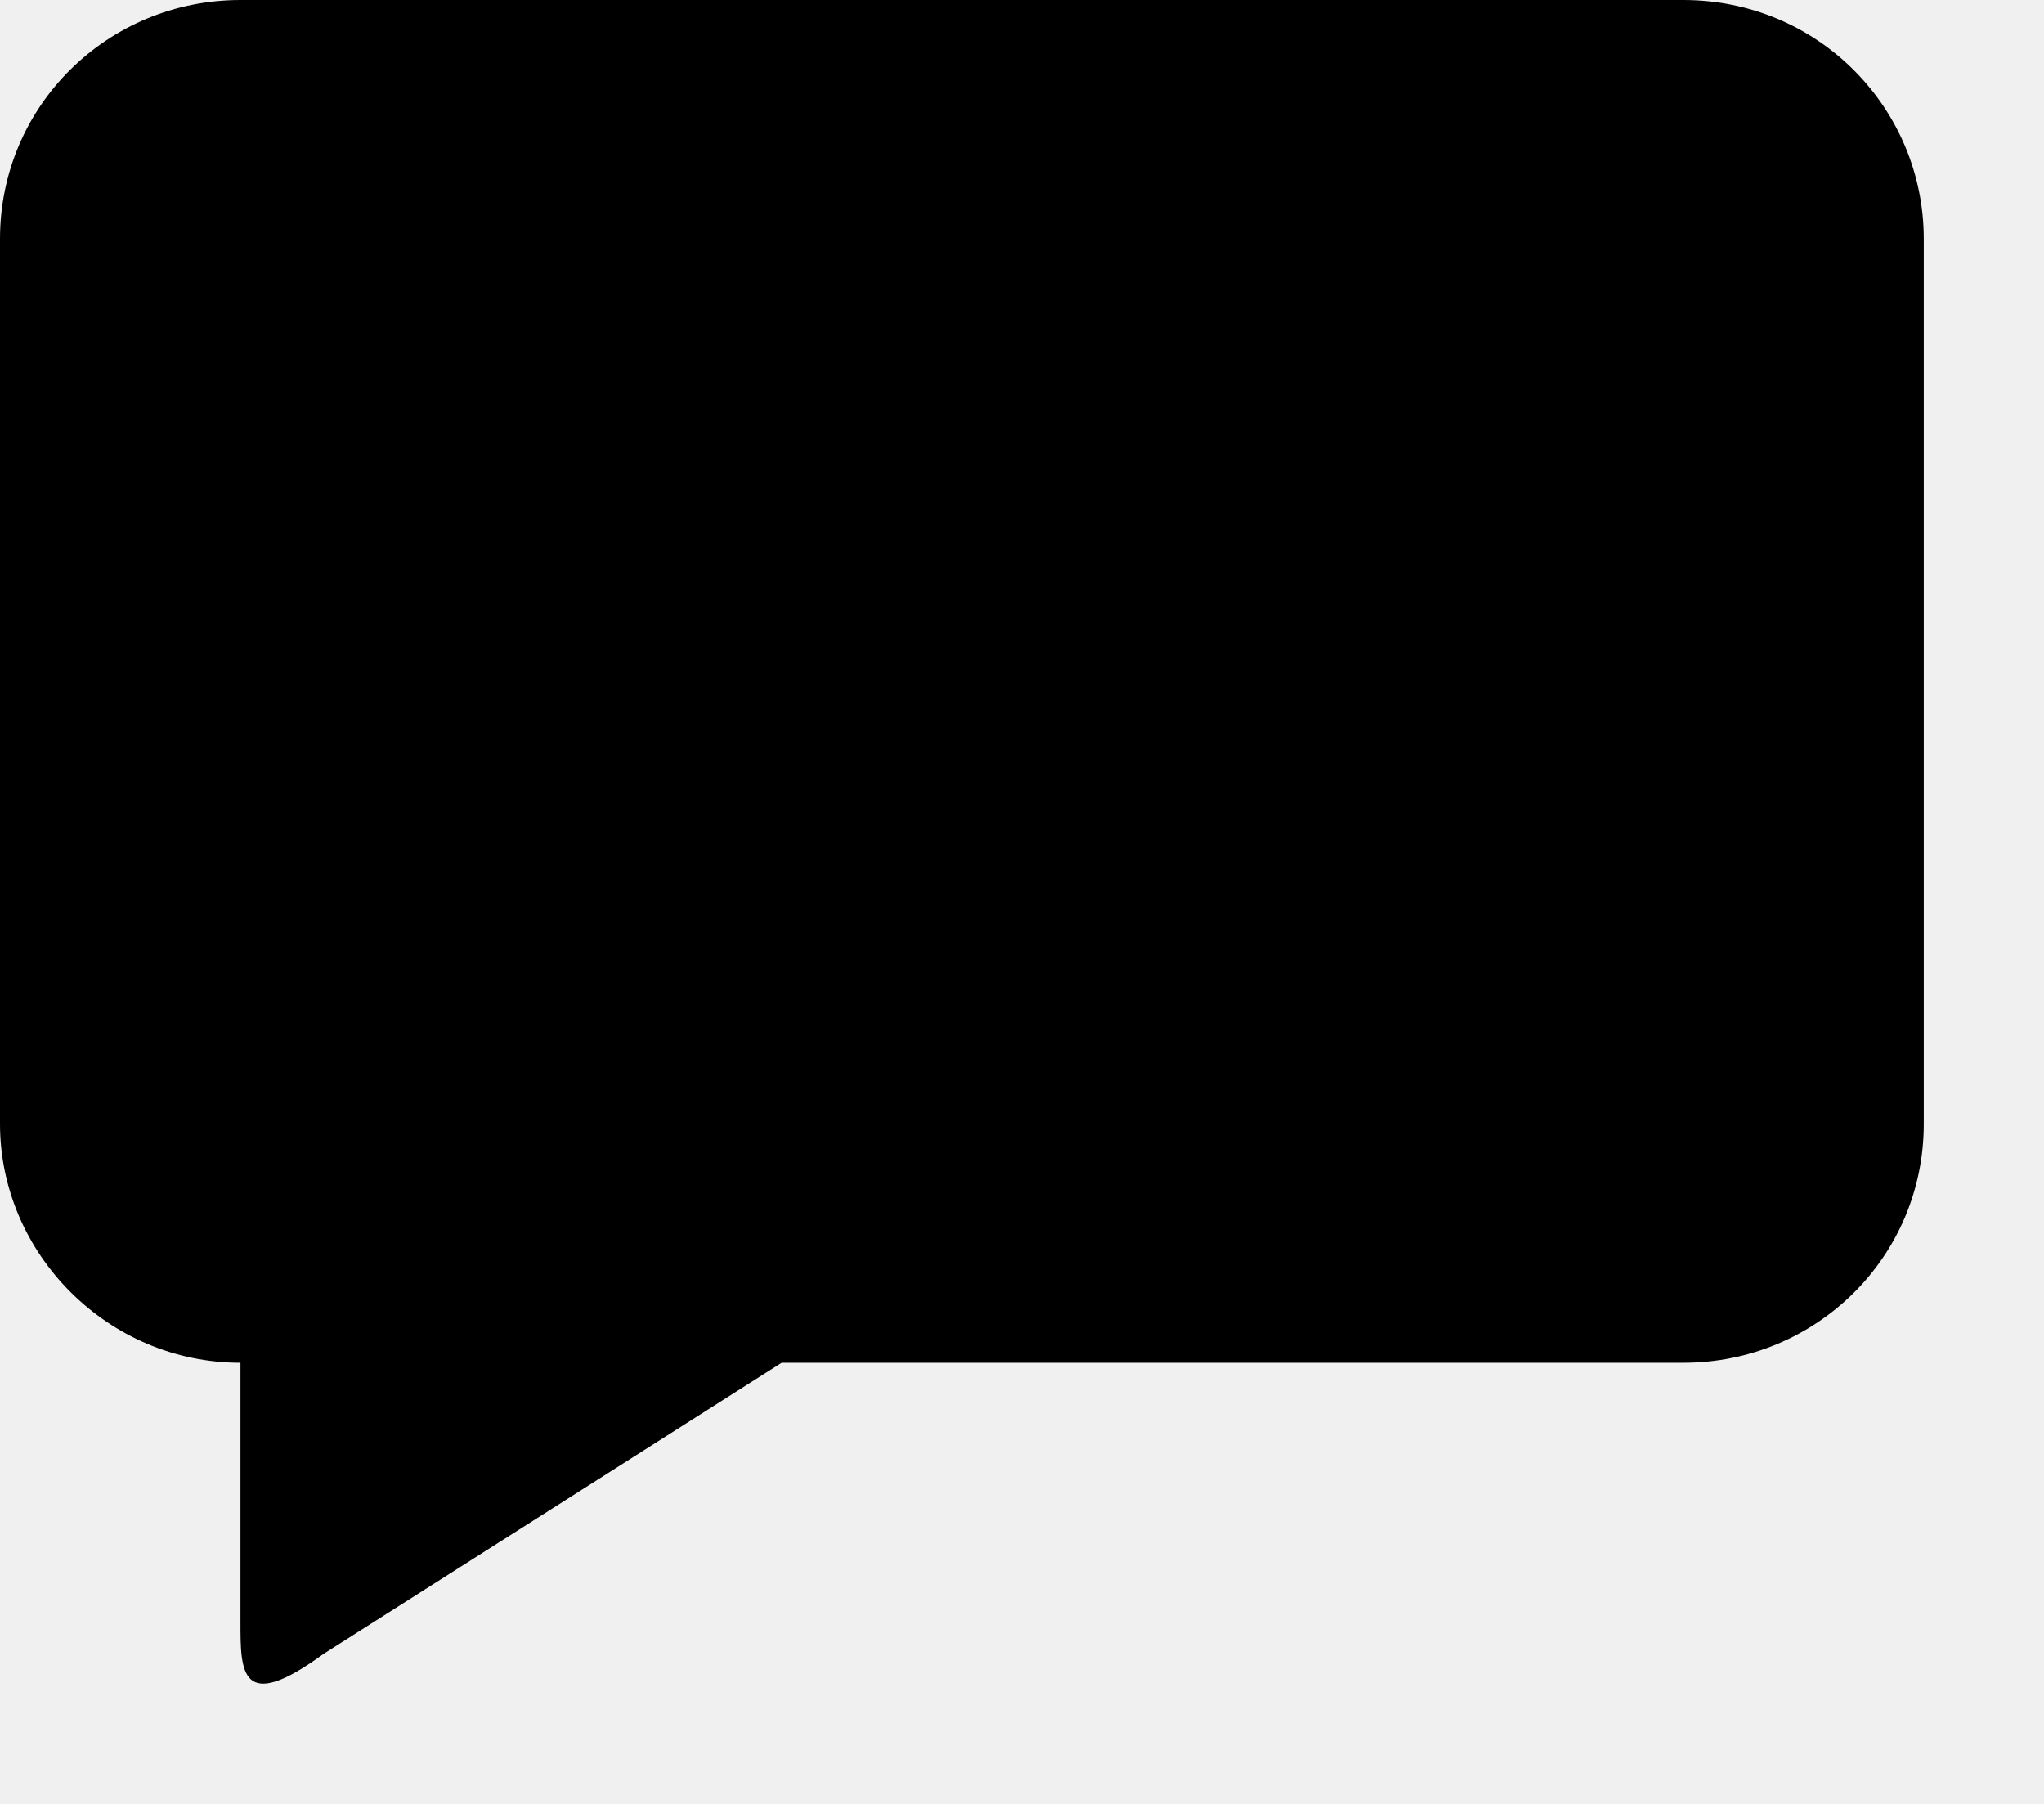
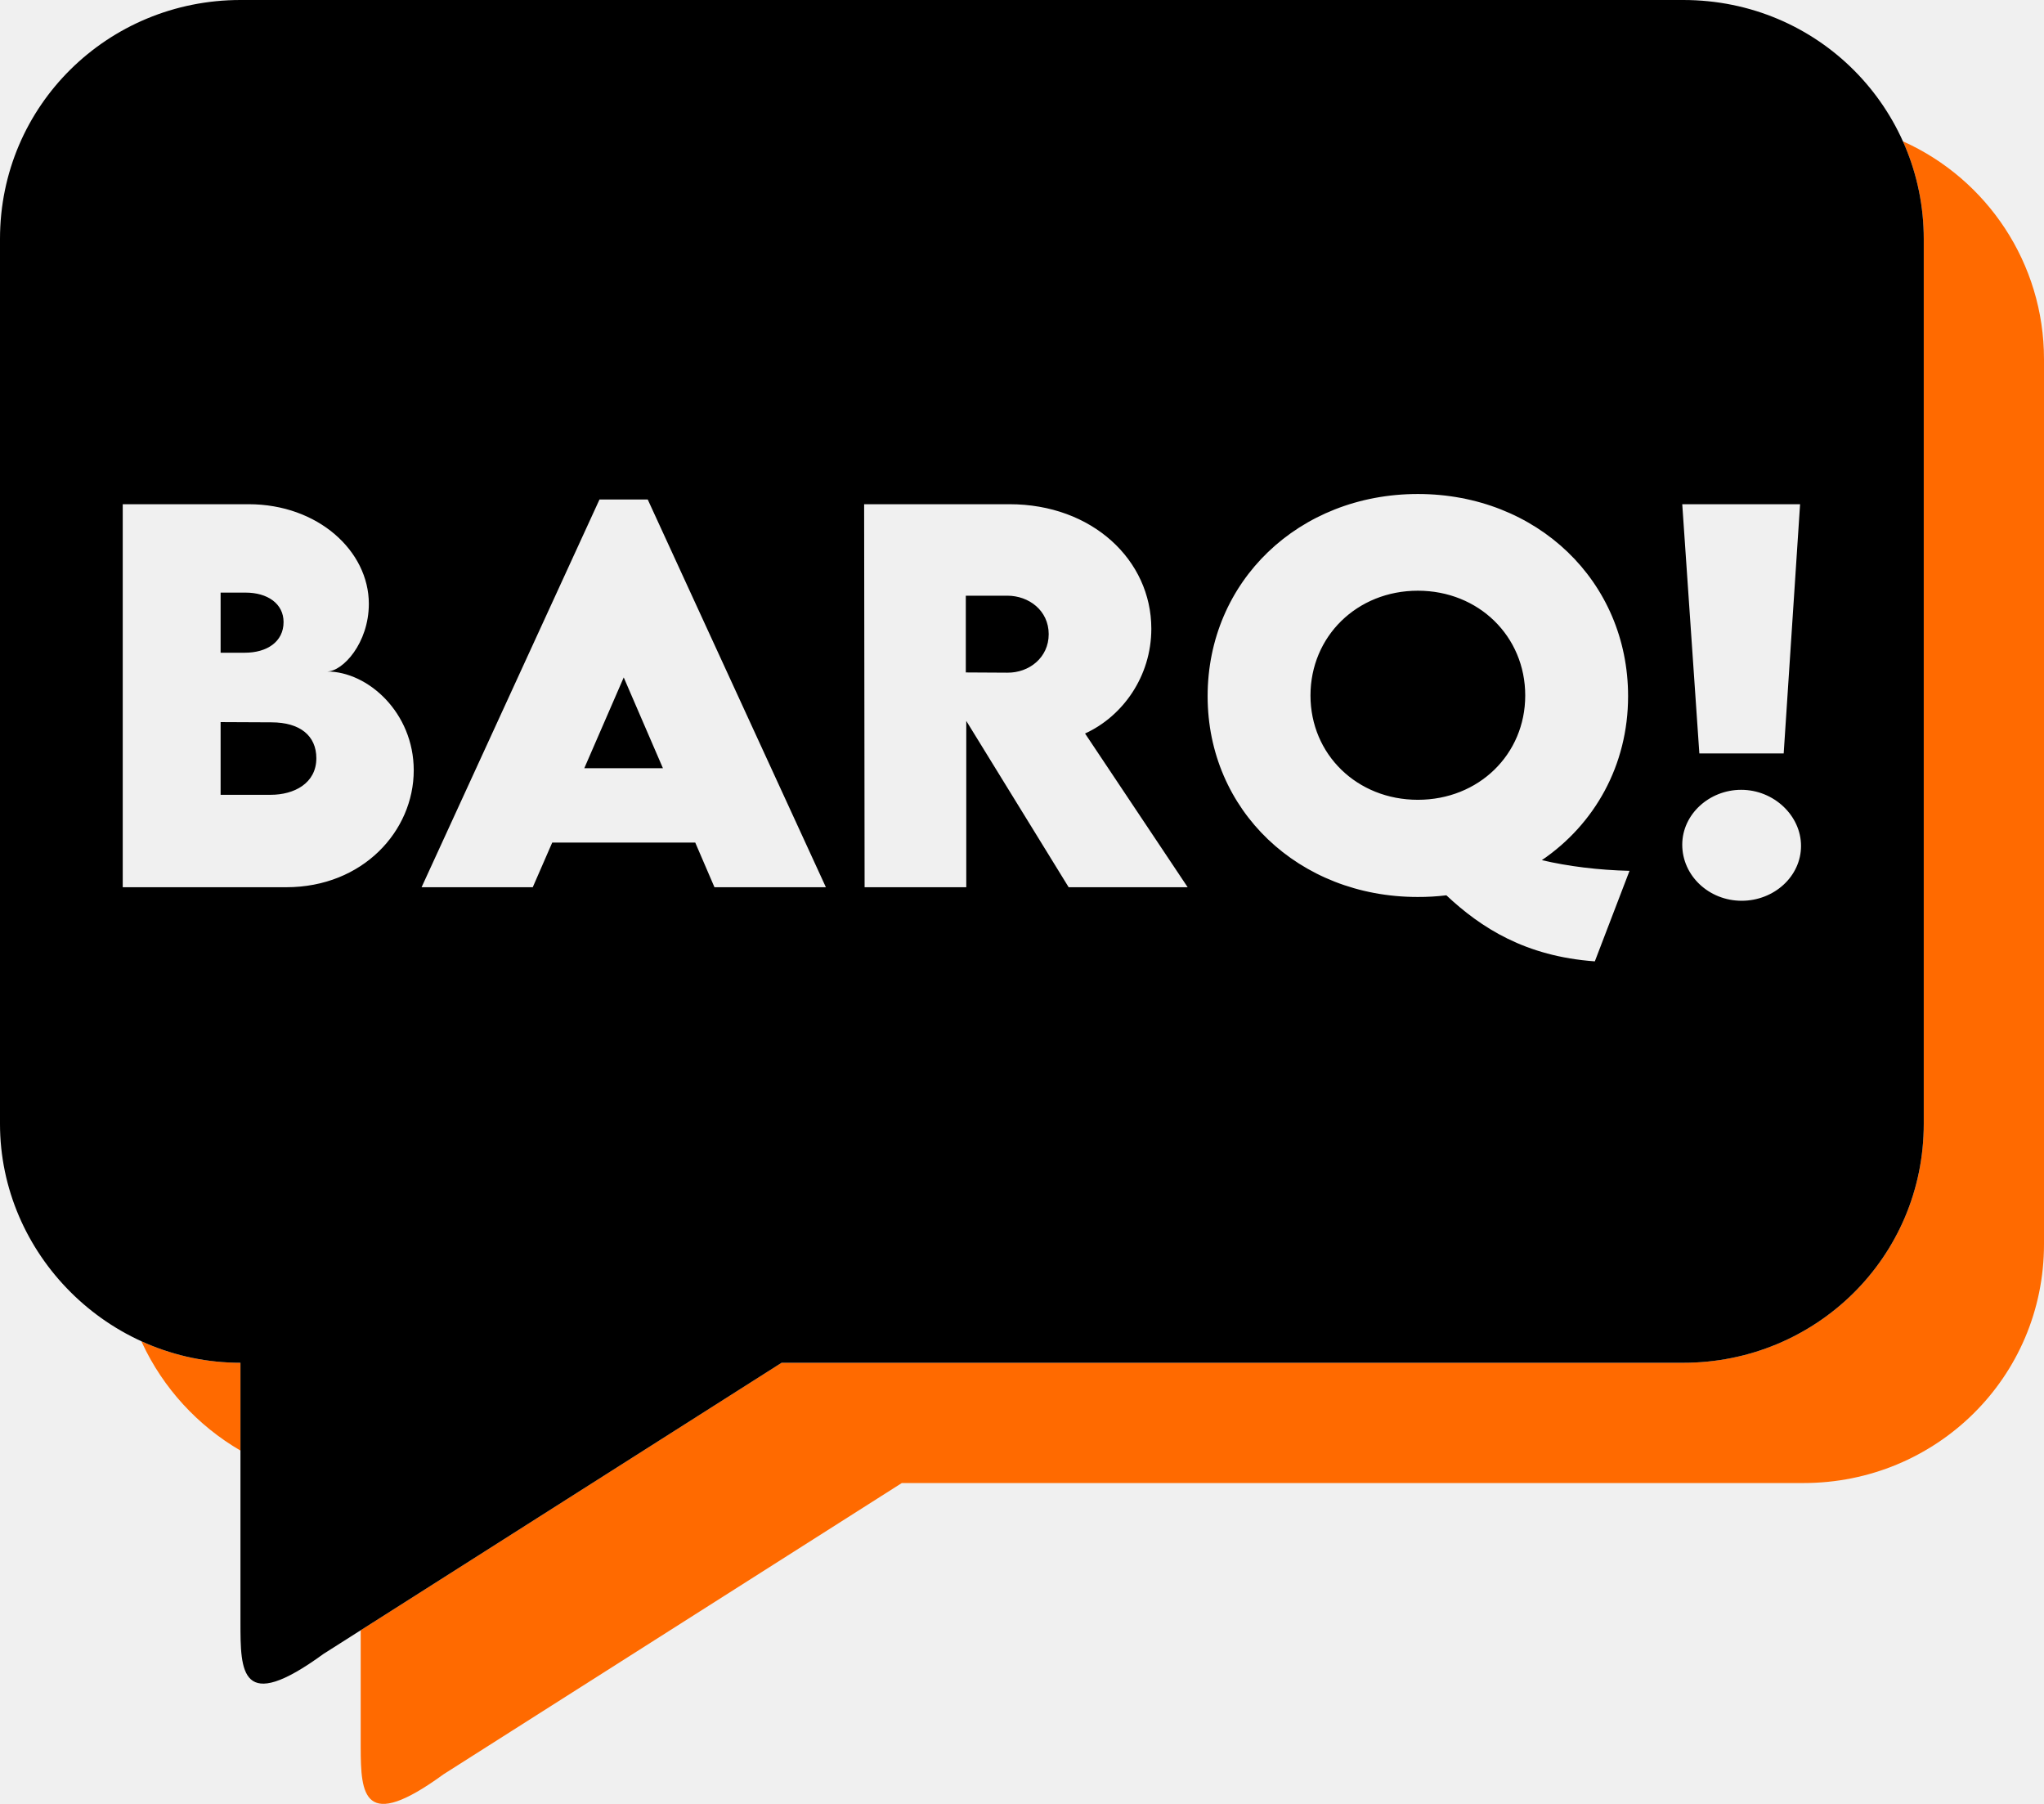
- <svg xmlns="http://www.w3.org/2000/svg" xmlns:xlink="http://www.w3.org/1999/xlink" viewBox="0 0 408 360" version="1.1">
-   <defs>
-     <path d="M384,47.678 L384,224.286 C384,250.921 362.438,271.965 336.002,271.965 L156.009,271.965 L64.567,330.067 C47.998,342.147 47.998,333.594 47.998,323.8 L47.998,271.965 C21.562,271.965 0,250.241 0,224.286 L0,47.678 C0,21.043 21.562,0 47.998,0 L335.987,0 C363.076,0 384,21.724 384,47.678 Z" id="path-1" />
-   </defs>
-   <g id="Final-Version-2022" stroke="none" stroke-width="1" fill="none" fill-rule="evenodd">
-     <g id="White-Message-Orange-Line-Copy-3" transform="translate(-52, -96)">
-       <g id="Logo" transform="translate(52, 96)">
-         <mask id="mask-2" fill="white">
-           <use xlink:href="#path-1" />
-         </mask>
-         <use id="Message-bubble" fill="currentColor" fill-rule="nonzero" xlink:href="#path-1" />
-         <g id="barq!-text" mask="url(#mask-2)" fill="#000000" fill-rule="evenodd">
-           <g transform="translate(24.5, 98.58684)" id="Shape">
-             <path d="M40.778,35.42 C43.908,35.42 49.124,29.778 49.124,21.907 C49.124,11.38 38.977,2.039 25.131,2.039 L0,2.039 L0,78.475 L32.623,78.475 C47.938,78.475 58.086,67.237 58.086,55.146 C58.086,43.623 48.934,35.42 40.778,35.42 Z M32.101,25.558 C32.101,29.493 28.782,31.674 24.372,31.674 L19.536,31.674 L19.536,19.678 L24.515,19.678 C28.877,19.678 32.101,21.859 32.101,25.558 Z M29.541,60.03 L19.536,60.03 L19.536,45.52 L29.683,45.568 C35.42,45.568 38.645,48.27 38.645,52.728 C38.645,57.754 34.188,60.03 29.541,60.03 Z" />
-             <path d="M118.115,78.475 L140.354,78.475 L104.791,1.091 L95.166,1.091 L59.65,78.475 L81.841,78.475 L85.73,69.561 L114.275,69.561 L118.115,78.475 Z M92.131,54.719 L100.002,36.606 L107.826,54.719 L92.131,54.719 Z" />
-             <path d="M212.57,78.475 L192.086,47.796 C199.577,44.382 205.315,36.416 205.315,26.885 C205.315,13.182 193.508,2.039 177.007,2.039 L147.988,2.039 L148.083,78.475 L168.377,78.475 L168.377,45.283 L188.814,78.475 L212.57,78.475 Z M168.282,20.294 L176.58,20.294 C180.848,20.294 184.831,23.234 184.831,27.976 C184.831,32.67 180.895,35.705 176.58,35.657 L168.282,35.61 L168.282,20.294 Z" />
-             <path d="M300.765,75.203 C294.601,75.061 288.484,74.302 283.268,73.069 C293.795,65.909 300.481,54.15 300.481,40.352 C300.481,17.402 282.272,0 258.517,0 C234.761,0 216.553,17.402 216.553,40.352 C216.553,63.112 234.713,80.419 258.469,80.419 C260.413,80.419 262.31,80.324 264.207,80.087 C271.13,86.583 279.996,92.273 293.842,93.269 L300.765,75.203 Z M237.084,40.209 C237.084,28.403 246.378,19.299 258.517,19.299 C270.655,19.299 279.949,28.403 279.949,40.209 C279.949,51.969 270.655,61.025 258.517,61.025 C246.378,61.025 237.084,51.969 237.084,40.209 Z" />
-             <path d="M314.706,51.779 L331.539,51.779 L334.81,2.039 L311.292,2.039 L314.706,51.779 Z M323.146,81.178 C329.594,81.178 335,76.341 335,70.224 C335,64.202 329.594,59.034 323.051,59.034 C316.697,59.034 311.292,63.918 311.292,69.987 C311.292,76.199 316.65,81.178 323.146,81.178 Z" />
-           </g>
-         </g>
-       </g>
-     </g>
-   </g>
+ <svg xmlns="http://www.w3.org/2000/svg" viewBox="0 0 408 360" id="barq-logo-svg" class="barq-logo">
+   <rect class="text-bg" fill="none" width="341.147" height="99.393" x="21.702" y="96.789" ry="0" />
+   <path class="shadow" fill="#ff6a00" d="M408 71.678v176.608c0 26.635-21.562 47.679-47.998 47.679H180.009l-91.442 58.102c-16.072 11.718-16.554 4.022-16.568-5.39l-.001-23.333 84.01-53.38h179.994c26.436 0 47.998-21.043 47.998-47.678V47.678c0-6.9-1.48-13.502-4.16-19.475C396.647 35.737 408 52.56 408 71.678M28.215 267.667a47.5 47.5 0 0 0 19.783 4.298v17.52c-8.551-4.973-15.443-12.494-19.61-21.445z" />
+   <path d="M47.998 0C21.562 0 0 21.043 0 47.678v176.61c0 25.954 21.562 47.677 47.998 47.677v51.834c0 9.795.001 18.347 16.57 6.267l91.442-58.101h179.992c26.436 0 47.998-21.043 47.998-47.678V47.677C384 21.724 363.075 0 335.986 0zm235.02 98.586c23.755 0 41.962 17.404 41.962 40.353 0 13.799-6.686 25.557-17.212 32.717 5.215 1.233 11.333 1.99 17.498 2.133l-6.924 18.066c-13.846-.995-22.712-6.685-29.635-13.181a46 46 0 0 1-5.738.332c-23.756 0-41.916-17.307-41.916-40.067 0-22.95 18.209-40.353 41.965-40.353m-163.352 1.092h9.625l35.563 77.385h-22.239l-3.84-8.917H110.23l-3.888 8.917H84.15zm-95.166.947h25.13c13.847 0 23.993 9.343 23.993 19.87 0 7.87-5.214 13.513-8.344 13.513 8.156 0 17.307 8.202 17.307 19.724 0 12.092-10.147 23.33-25.463 23.33H24.5zm147.988 0h29.02c16.5 0 28.306 11.144 28.306 24.848 0 9.53-5.736 17.496-13.228 20.91l20.484 30.68h-23.756l-20.437-33.194v33.194h-20.295zm163.303 0h23.52l-3.272 49.74h-16.834zm-52.773 17.26c-12.14 0-21.434 9.105-21.434 20.912 0 11.76 9.295 20.816 21.434 20.816 12.138 0 21.431-9.057 21.431-20.816 0-11.807-9.293-20.912-21.431-20.912m-238.983.38v11.997h4.838c4.41 0 7.729-2.182 7.729-6.117 0-3.699-3.226-5.88-7.588-5.88zm148.748.616v15.316l8.297.047c4.315.048 8.25-2.987 8.25-7.681 0-4.742-3.982-7.682-8.25-7.682zm-68.281 16.312-7.871 18.114h15.695zm-80.467 8.914v14.51h10.006c4.647 0 9.104-2.276 9.104-7.303 0-4.457-3.224-7.16-8.961-7.16zm303.516 13.514c6.543 0 11.949 5.168 11.949 11.19 0 6.116-5.405 10.953-11.854 10.953-6.496 0-11.855-4.978-11.855-11.19 0-6.07 5.406-10.953 11.76-10.953" />
</svg>
